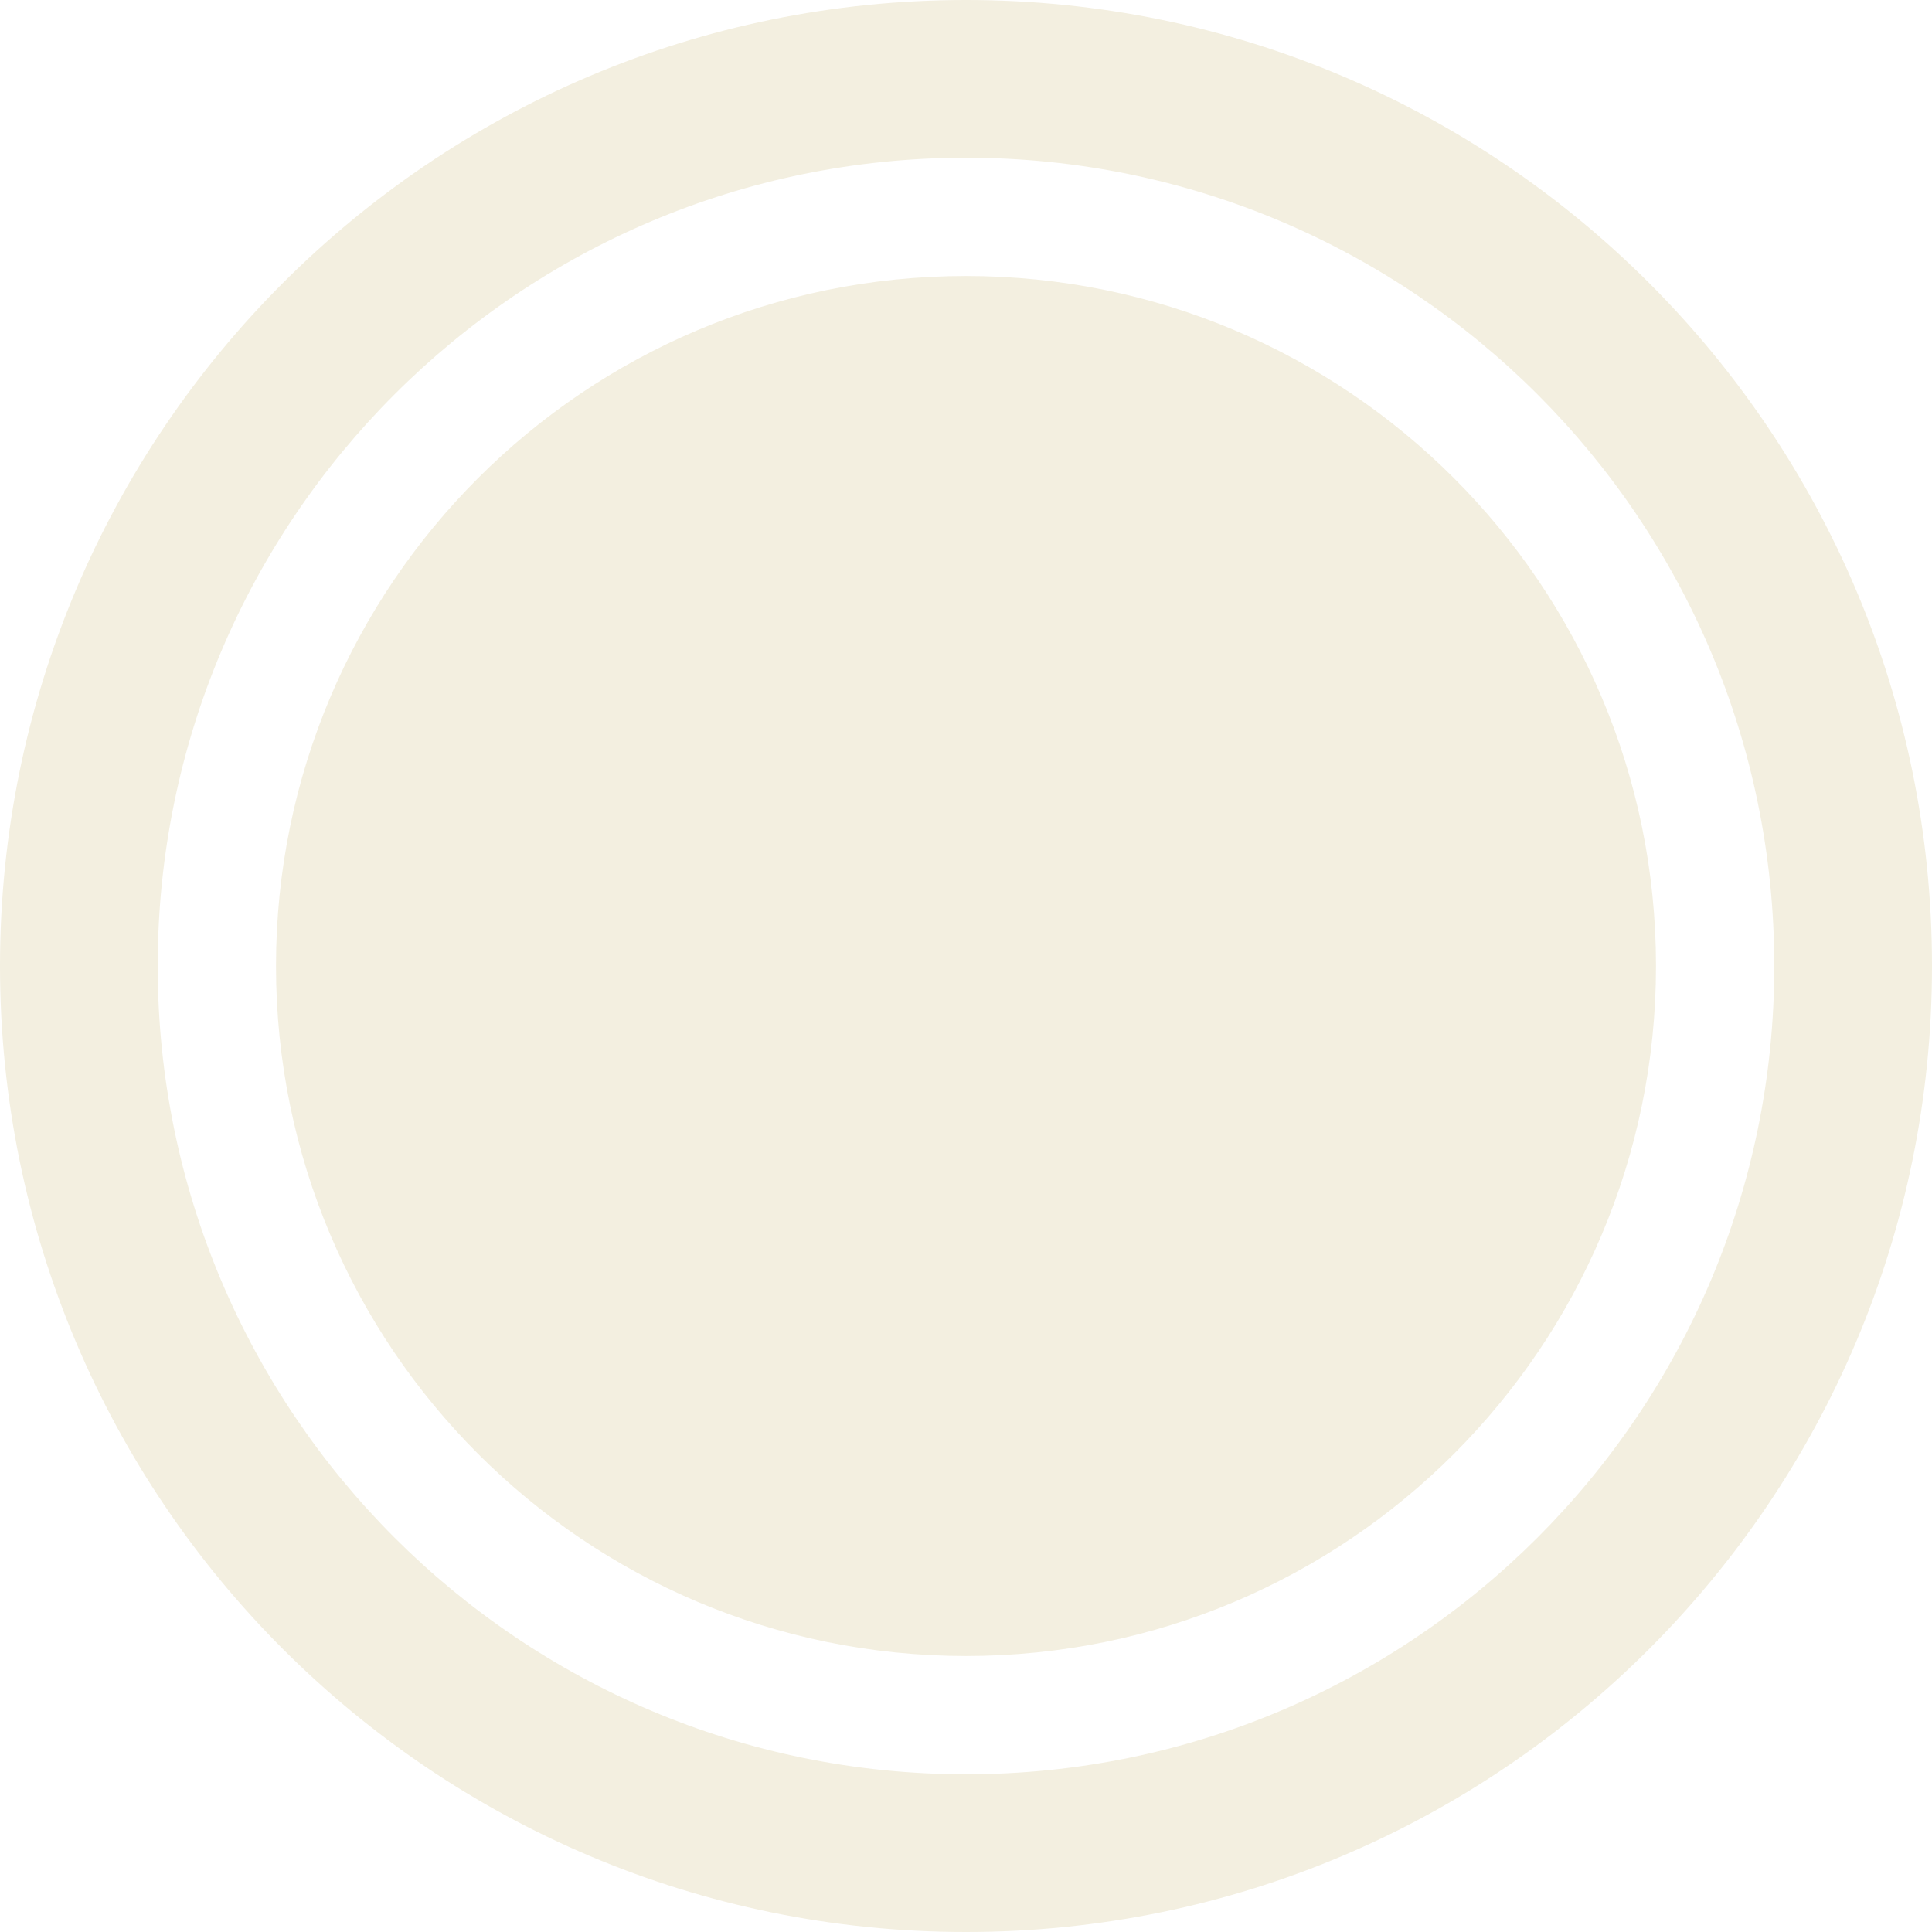
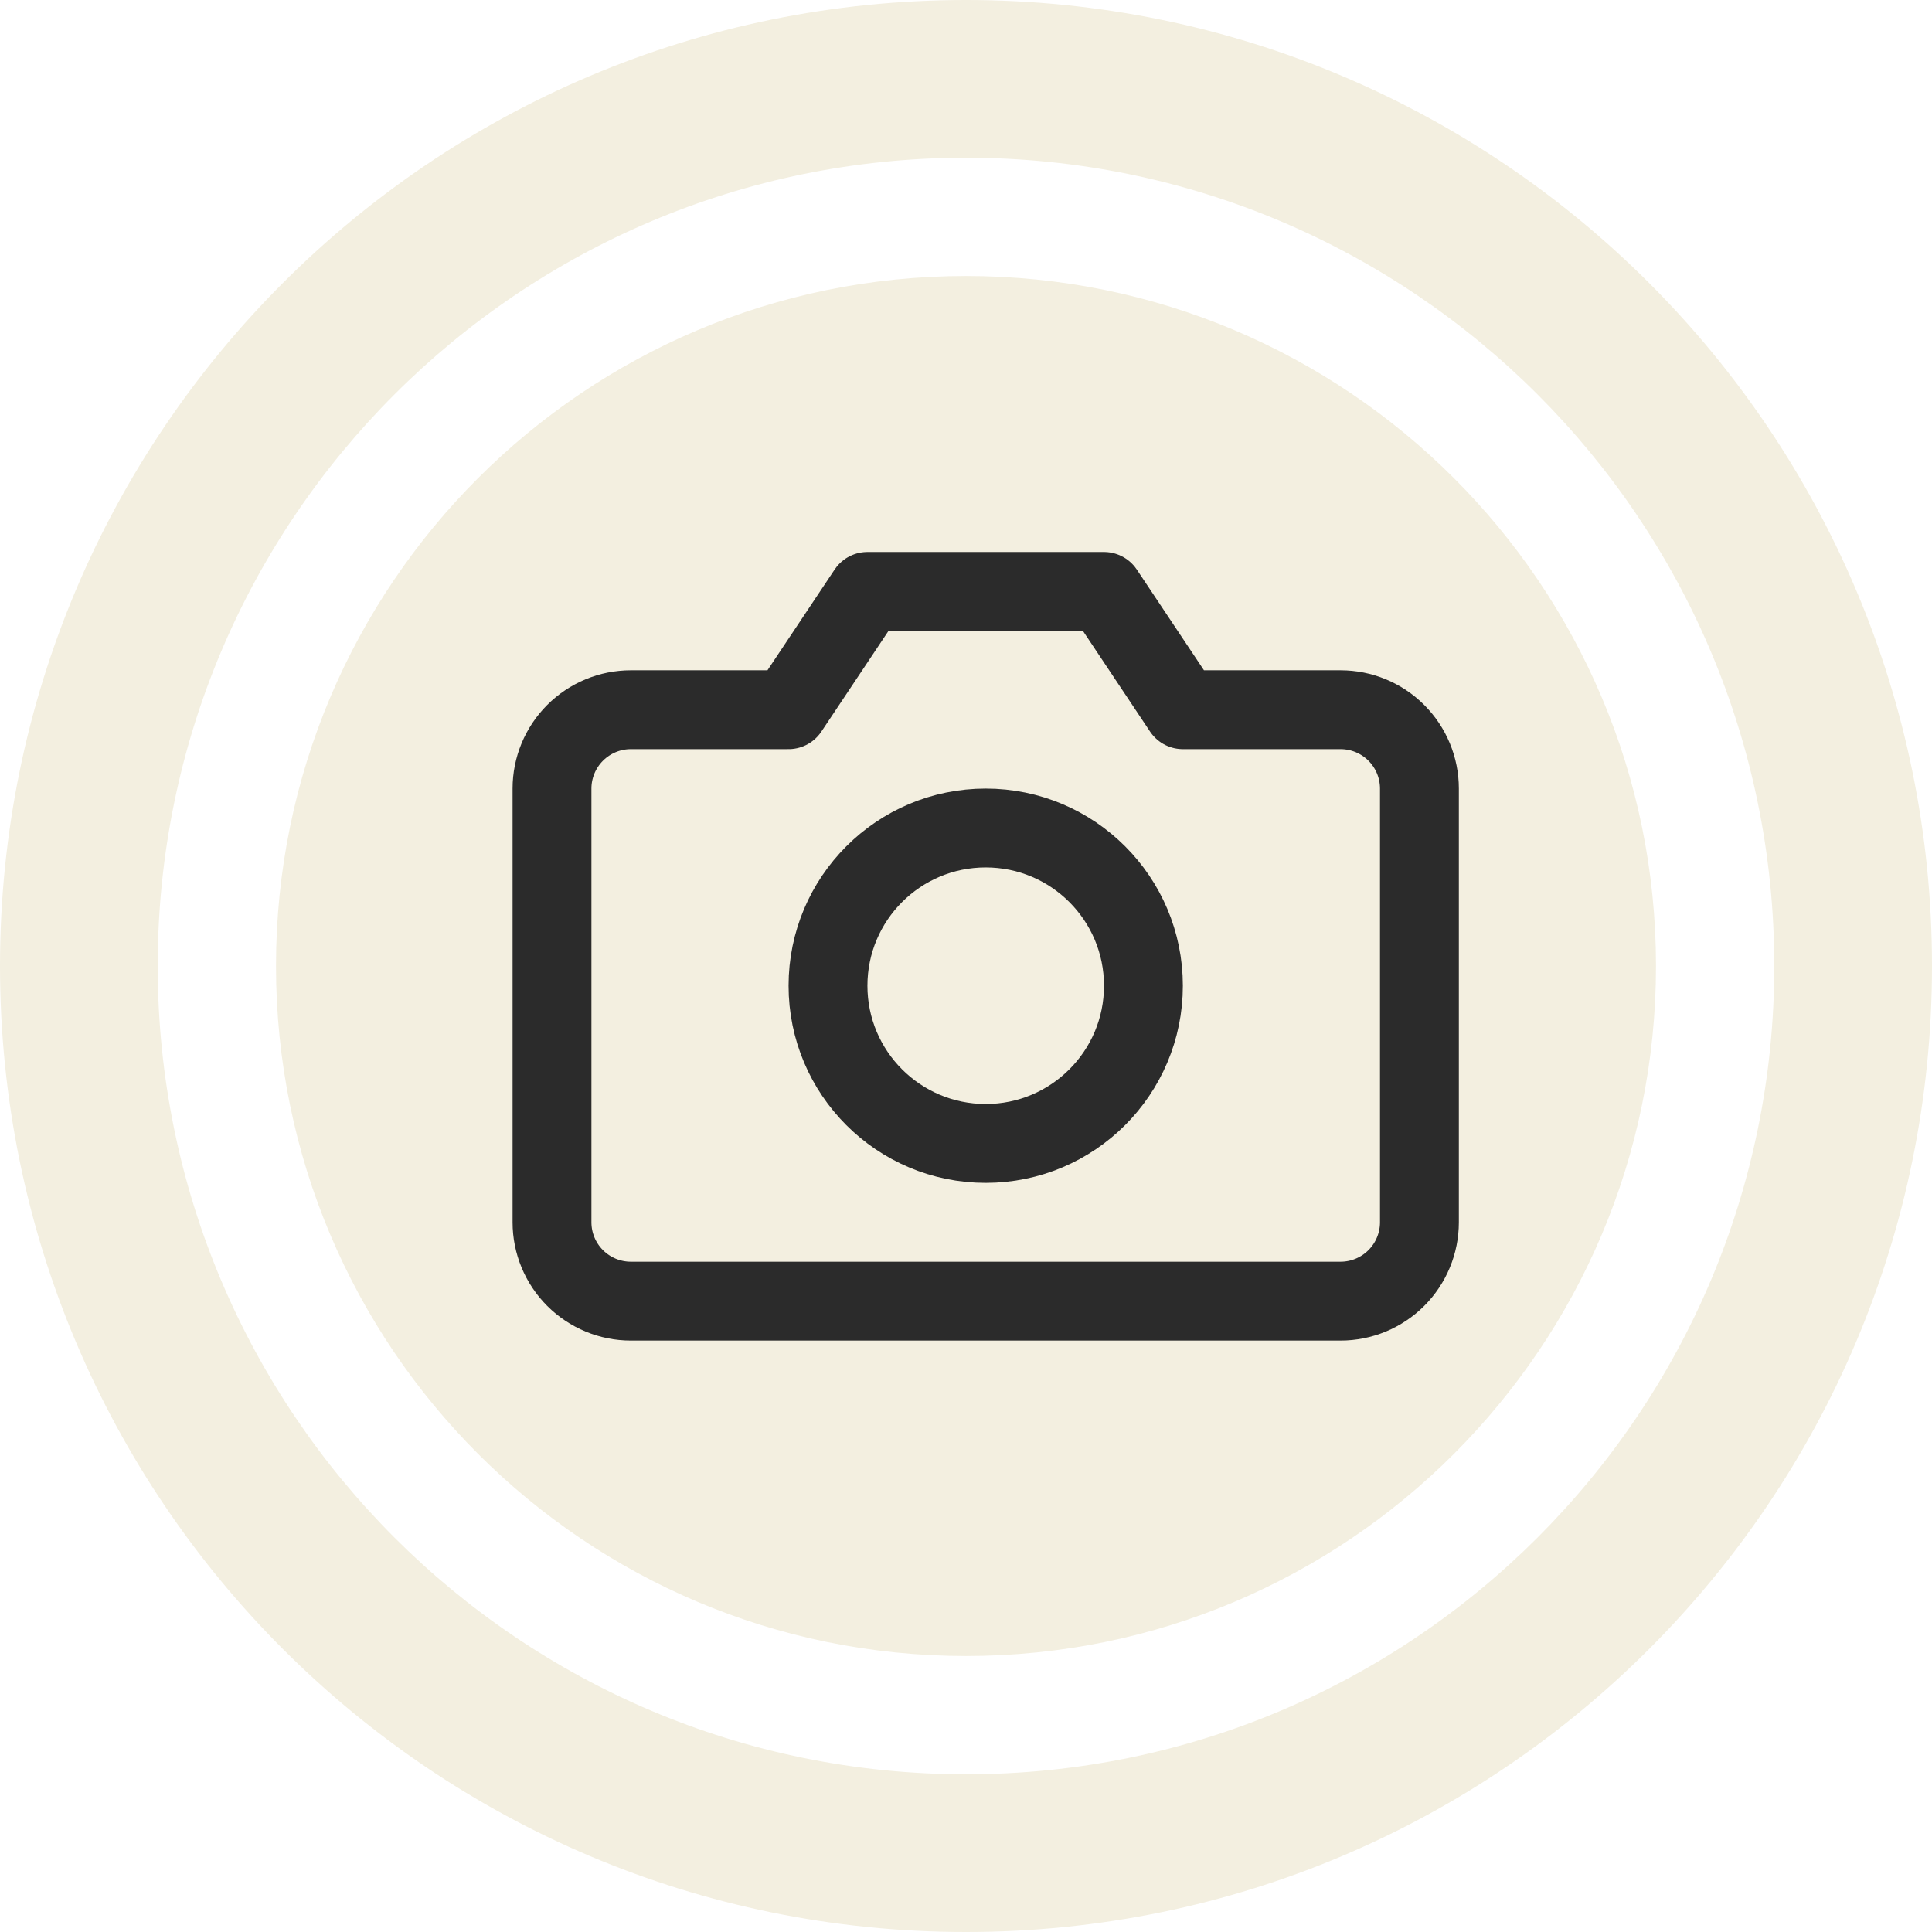
- <svg xmlns="http://www.w3.org/2000/svg" width="49" height="49" viewBox="0 0 49 49" fill="none">
+ <svg xmlns="http://www.w3.org/2000/svg" width="100%" height="100%" viewBox="0 0 49 49" fill="none">
  <path d="M42 24.5C42 34.165 34.165 42 24.5 42C14.835 42 7 34.165 7 24.5C7 14.835 14.835 7 24.5 7C34.165 7 42 14.835 42 24.5Z" fill="#F3EFE0" />
  <path fill-rule="evenodd" clip-rule="evenodd" d="M24.5 4C13.178 4 4 13.178 4 24.5C4 35.822 13.178 45 24.5 45C35.822 45 45 35.822 45 24.5C45 13.178 35.822 4 24.5 4ZM0 24.5C0 10.969 10.969 0 24.5 0C38.031 0 49 10.969 49 24.5C49 38.031 38.031 49 24.5 49C10.969 49 0 38.031 0 24.5Z" fill="#F3EFE0" />
+   <g transform="translate(13,14)">
+     <path d="M23 17C23 17.53 22.789 18.039 22.414 18.414C22.039 18.789 21.53 19 21 19H3C2.47 19 1.961 18.789 1.586 18.414C1.211 18.039 1 17.53 1 17V6C1 5.47 1.211 4.961 1.586 4.586C1.961 4.211 2.47 4 3 4H7L9 1H15L17 4H21C21.53 4 22.039 4.211 22.414 4.586C22.789 4.961 23 5.47 23 6V17Z" stroke="#2B2B2B" stroke-width="2" stroke-linecap="round" stroke-linejoin="round" />
+     <path d="M12 15C14.209 15 16 13.209 16 11C16 8.791 14.209 7 12 7C9.791 7 8 8.791 8 11C8 13.209 9.791 15 12 15Z" stroke="#2B2B2B" stroke-width="2" stroke-linecap="round" stroke-linejoin="round" />
+   </g>
</svg>
